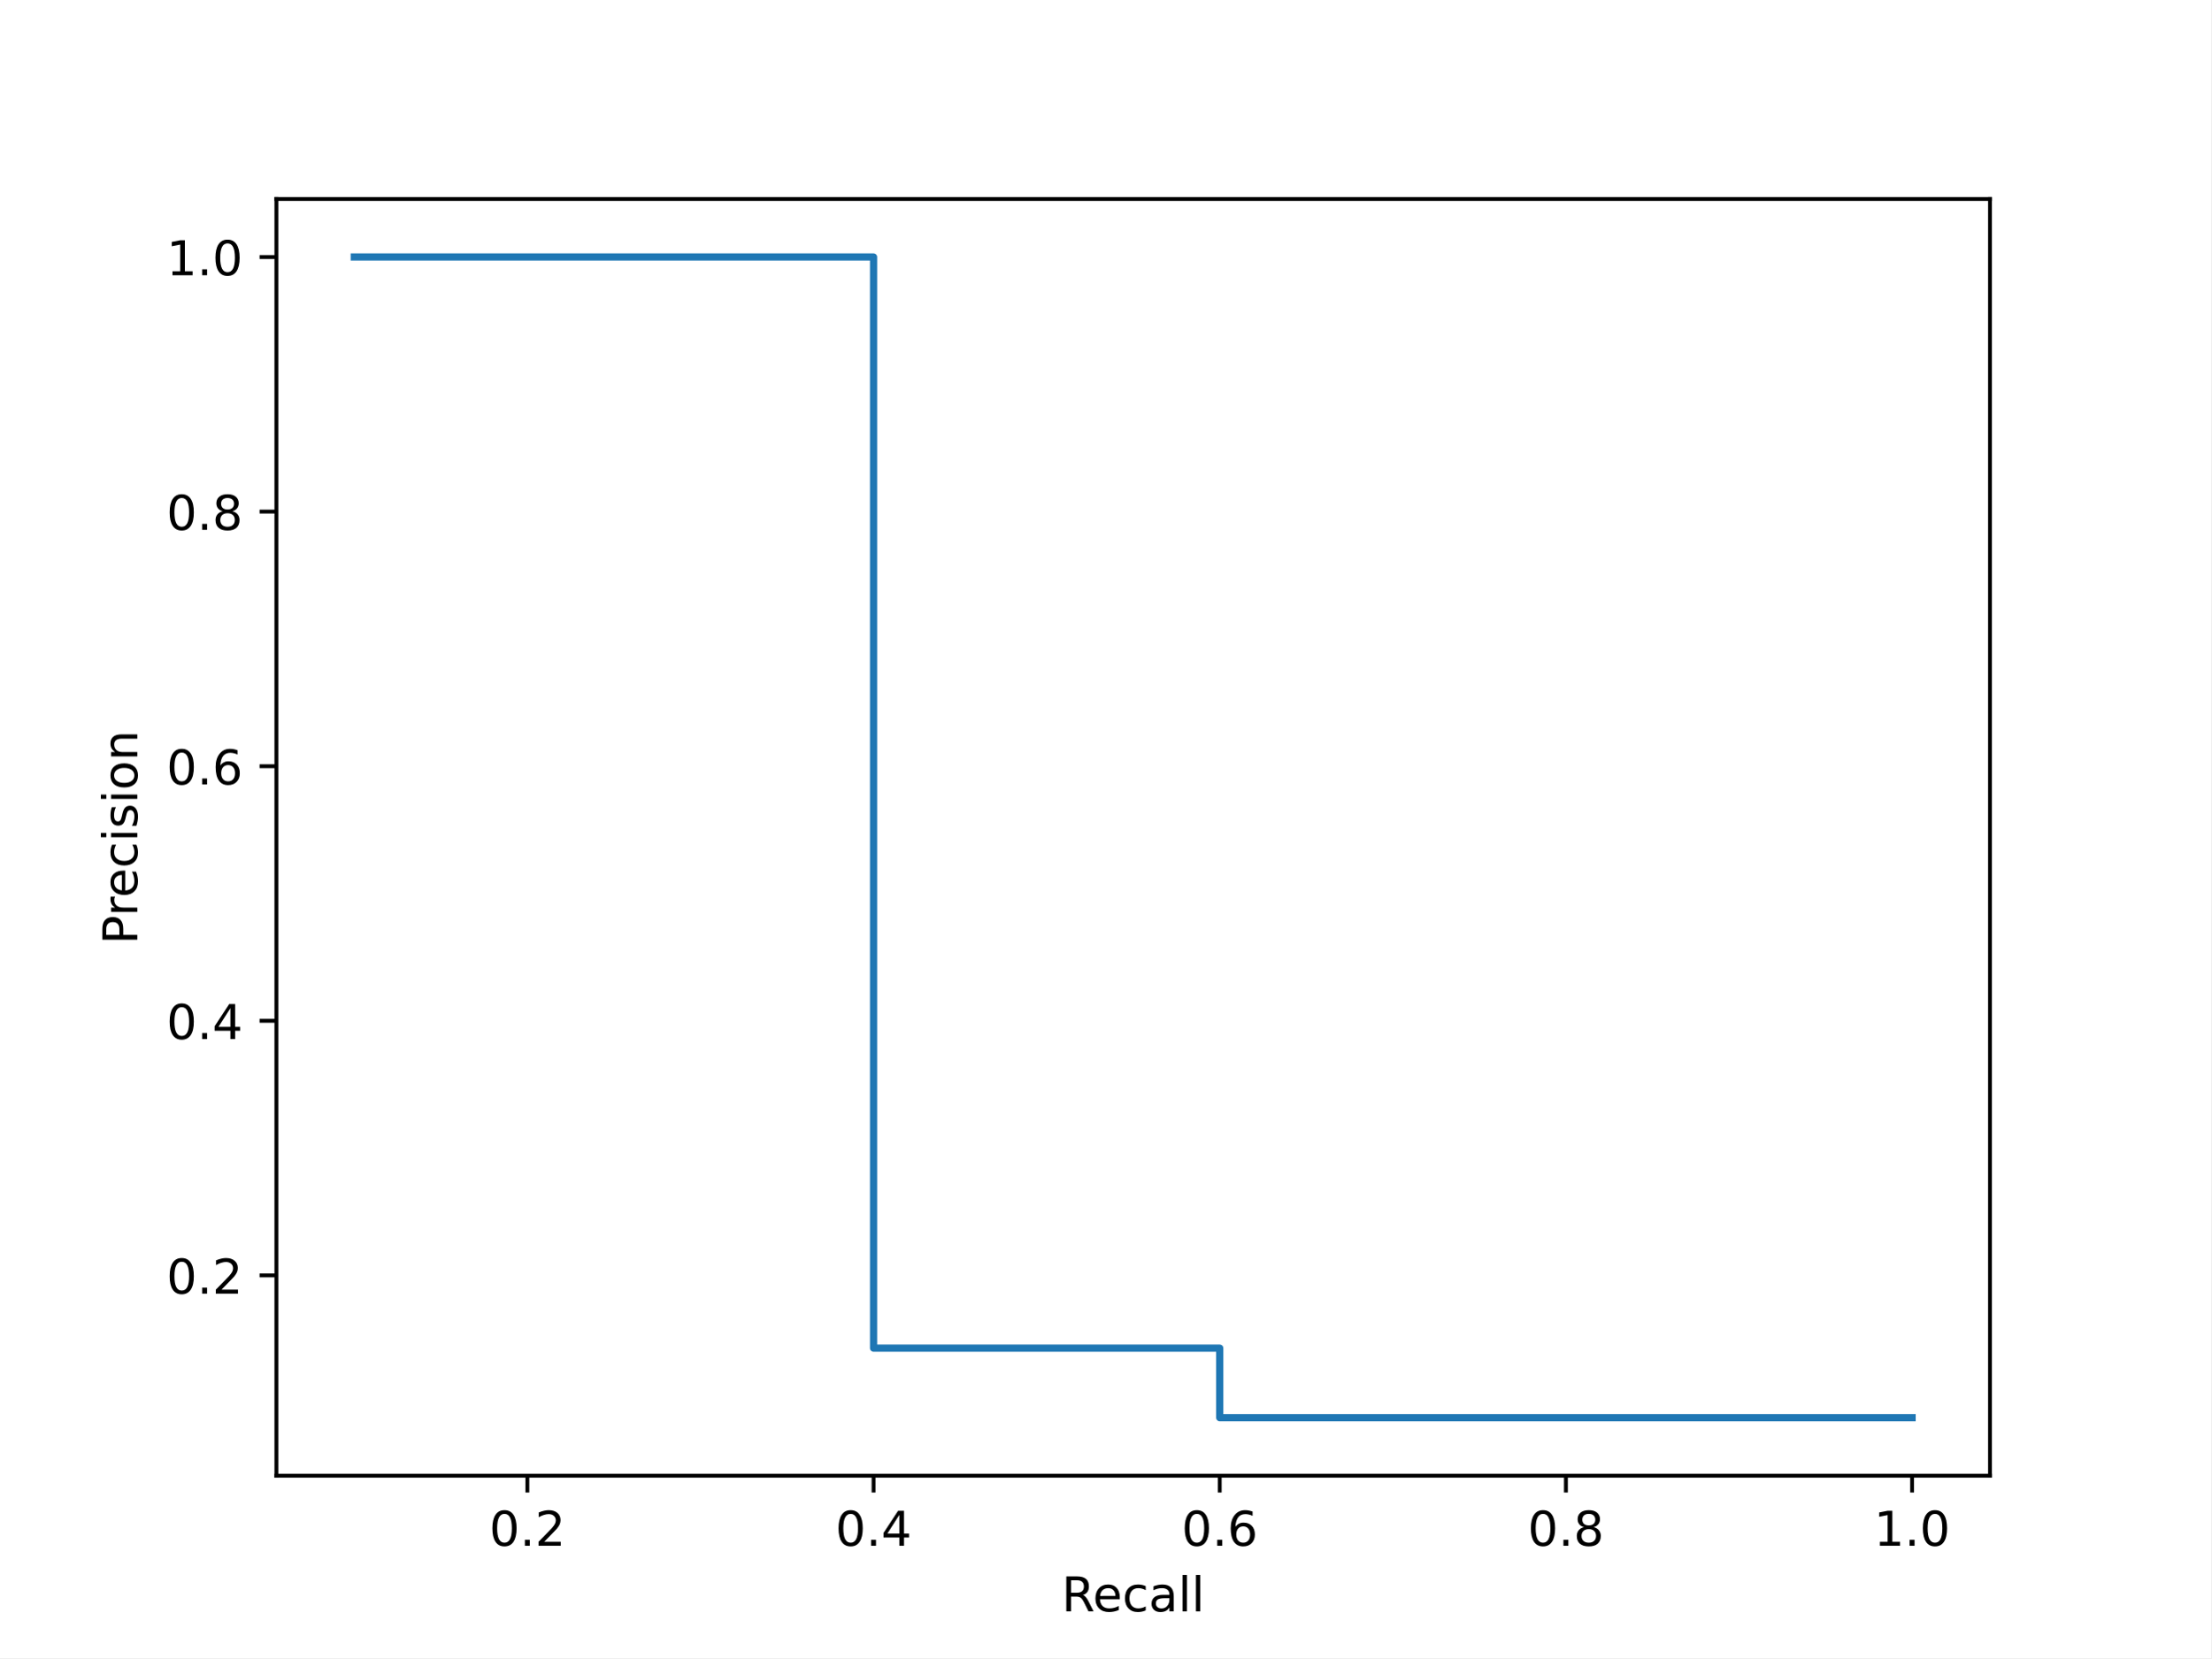
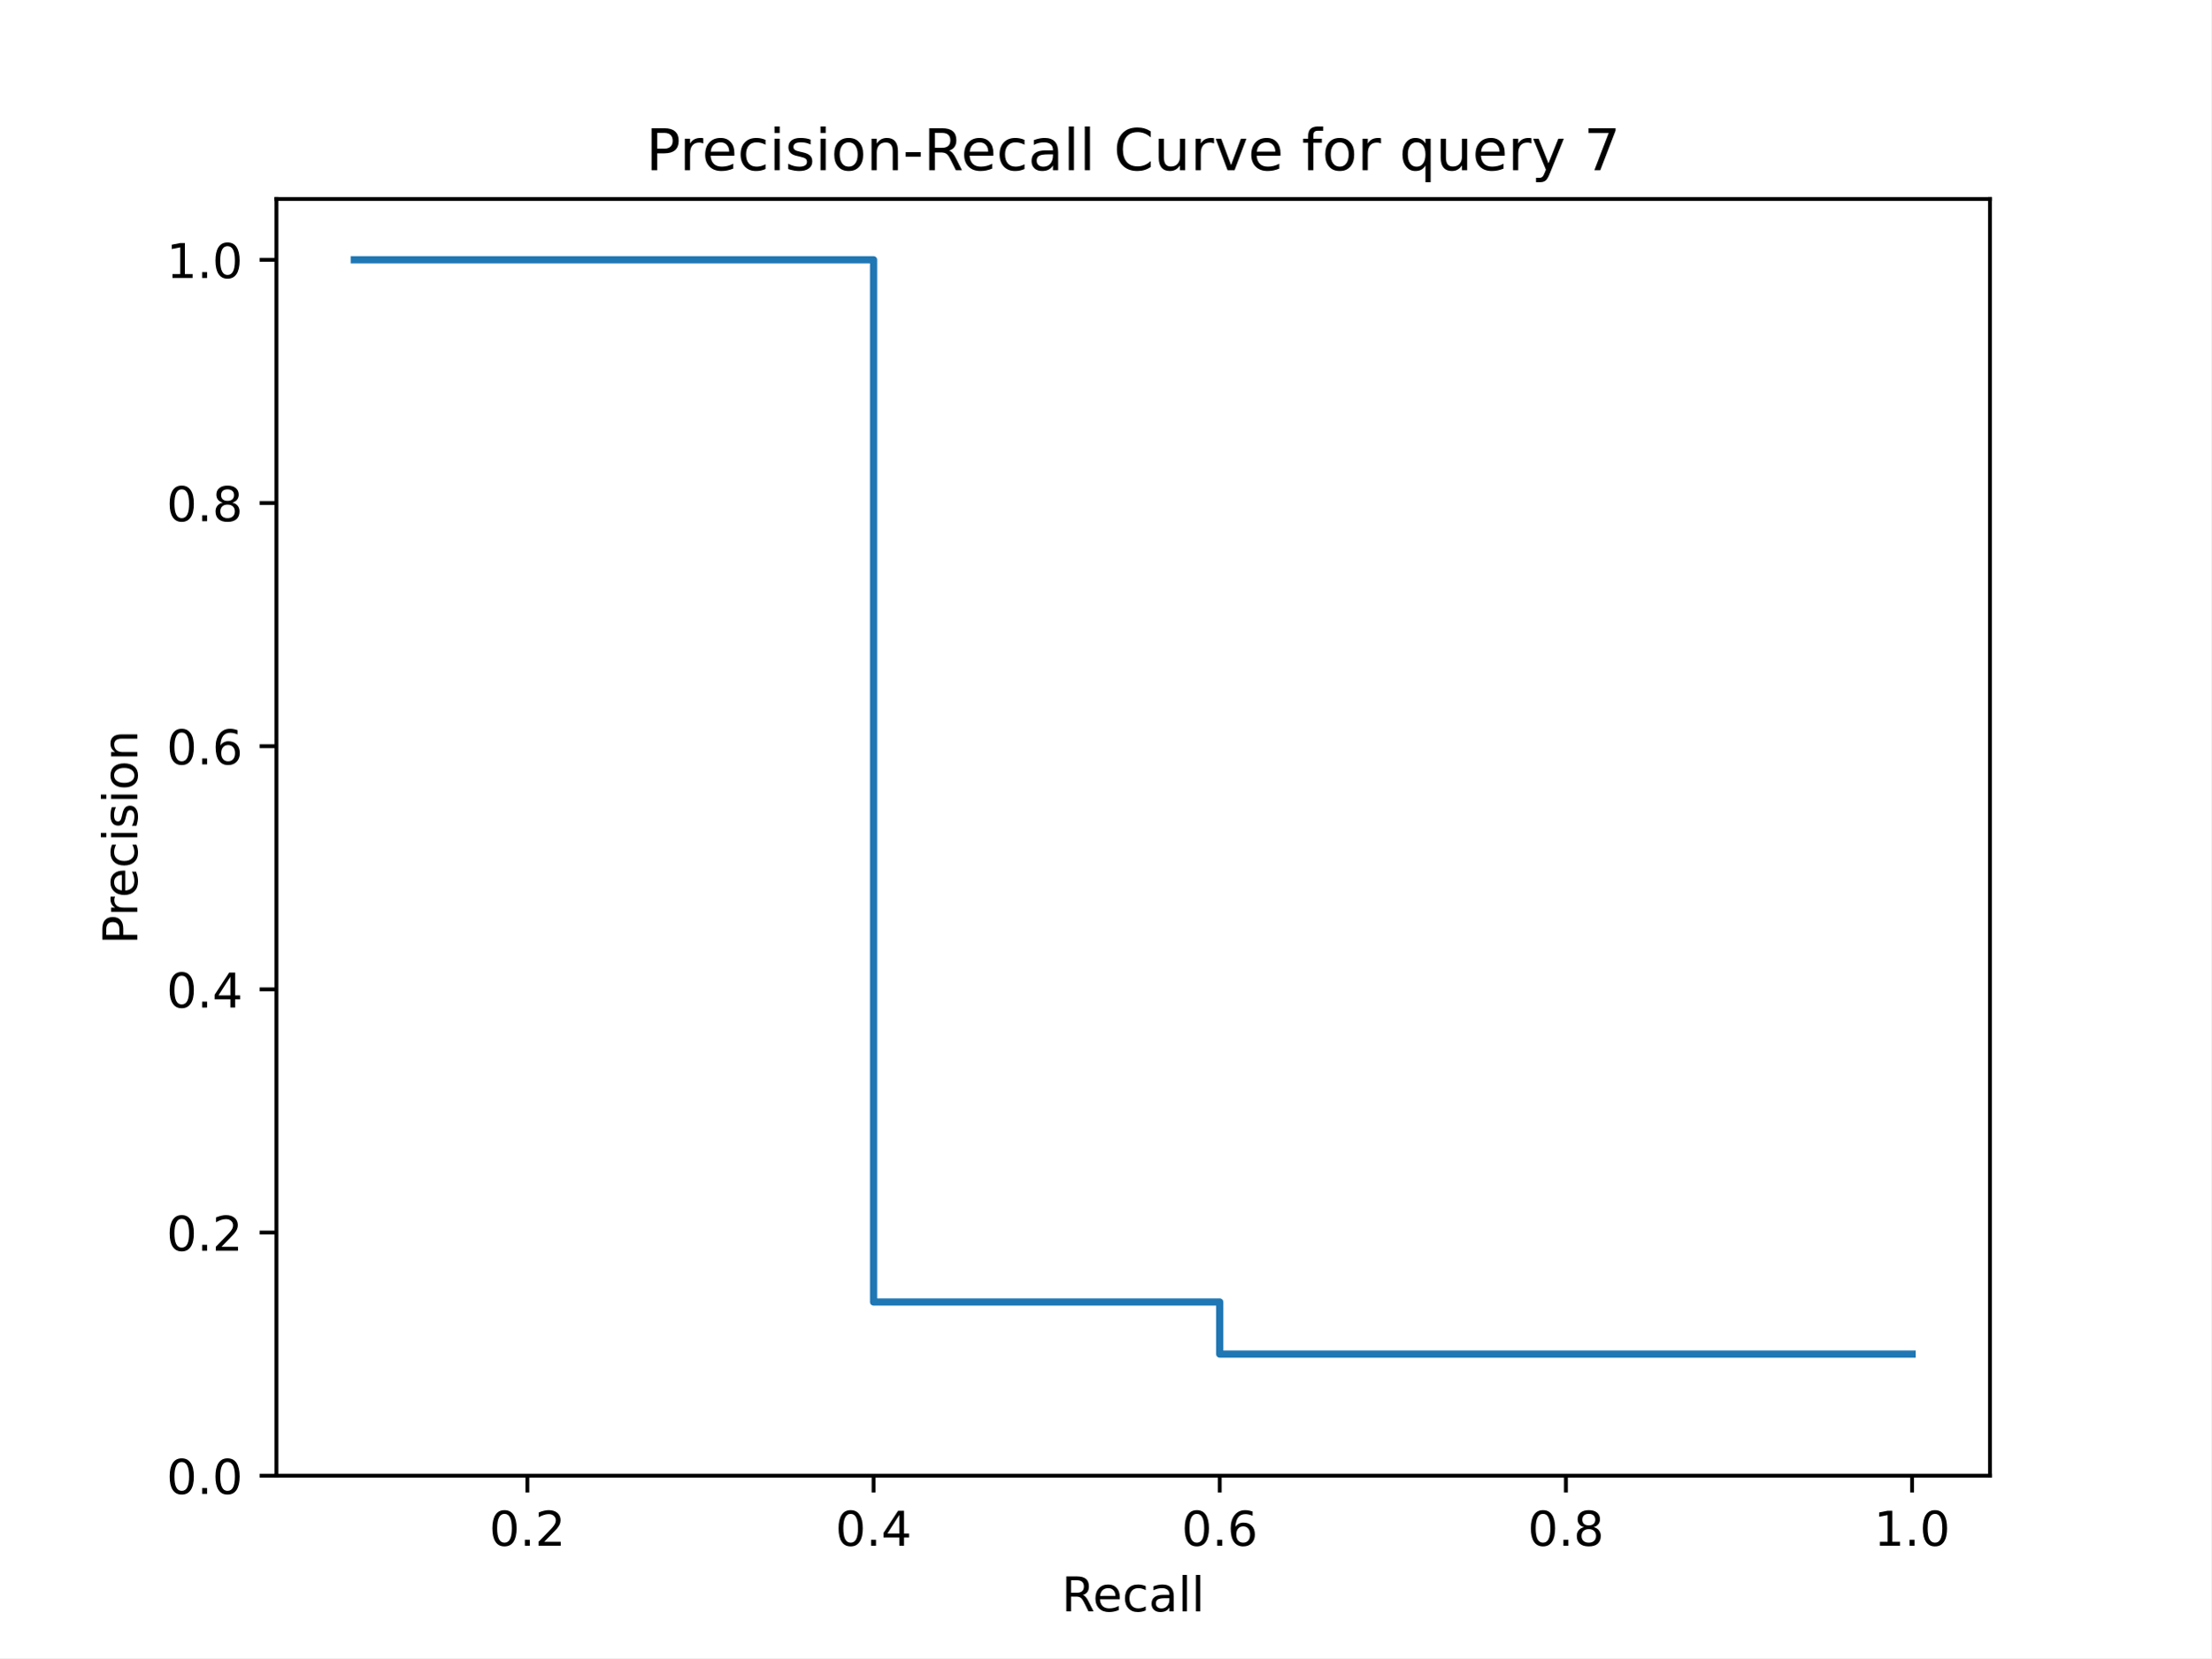
<svg xmlns="http://www.w3.org/2000/svg" xmlns:xlink="http://www.w3.org/1999/xlink" width="460.8pt" height="345.6pt" viewBox="0 0 460.8 345.6" version="1.1">
  <defs>
    <style type="text/css">*{stroke-linejoin: round; stroke-linecap: butt}</style>
  </defs>
  <g id="figure_1">
    <g id="patch_1">
      <path d="M 0 345.6  L 460.8 345.6  L 460.8 0  L 0 0  z " style="fill: #ffffff" />
    </g>
    <g id="axes_1">
      <g id="patch_2">
        <path d="M 57.6 307.584  L 414.72 307.584  L 414.72 41.472  L 57.6 41.472  z " style="fill: #ffffff" />
      </g>
      <g id="matplotlib.axis_1">
        <g id="xtick_1">
          <g id="line2d_1">
            <defs>
-               <path id="mc450a20636" d="M 0 0  L 0 3.5  " style="stroke: #000000; stroke-width: 0.8" />
+               <path id="mc63c6c93cc" d="M 0 0  L 0 3.5  " style="stroke: #000000; stroke-width: 0.8" />
            </defs>
            <g>
-               <use xlink:href="#mc450a20636" x="109.905" y="307.584" style="stroke: #000000; stroke-width: 0.8" />
+               <use xlink:href="#mc63c6c93cc" x="109.905" y="307.584" style="stroke: #000000; stroke-width: 0.8" />
            </g>
          </g>
          <g id="text_1">
            <g transform="translate(101.9539 322.1824)scale(0.1 -0.1)">
              <defs>
                <path id="DejaVuSans-30" d="M 2034 4250  Q 1547 4250 1301 3770  Q 1056 3291 1056 2328  Q 1056 1369 1301 889  Q 1547 409 2034 409  Q 2525 409 2770 889  Q 3016 1369 3016 2328  Q 3016 3291 2770 3770  Q 2525 4250 2034 4250  z M 2034 4750  Q 2819 4750 3233 4129  Q 3647 3509 3647 2328  Q 3647 1150 3233 529  Q 2819 -91 2034 -91  Q 1250 -91 836 529  Q 422 1150 422 2328  Q 422 3509 836 4129  Q 1250 4750 2034 4750  z " transform="scale(0.015625)" />
                <path id="DejaVuSans-2e" d="M 684 794  L 1344 794  L 1344 0  L 684 0  L 684 794  z " transform="scale(0.015625)" />
                <path id="DejaVuSans-32" d="M 1228 531  L 3431 531  L 3431 0  L 469 0  L 469 531  Q 828 903 1448 1529  Q 2069 2156 2228 2338  Q 2531 2678 2651 2914  Q 2772 3150 2772 3378  Q 2772 3750 2511 3984  Q 2250 4219 1831 4219  Q 1534 4219 1204 4116  Q 875 4013 500 3803  L 500 4441  Q 881 4594 1212 4672  Q 1544 4750 1819 4750  Q 2544 4750 2975 4387  Q 3406 4025 3406 3419  Q 3406 3131 3298 2873  Q 3191 2616 2906 2266  Q 2828 2175 2409 1742  Q 1991 1309 1228 531  z " transform="scale(0.015625)" />
              </defs>
              <use xlink:href="#DejaVuSans-30" />
              <use xlink:href="#DejaVuSans-2e" x="63.623" />
              <use xlink:href="#DejaVuSans-32" x="95.41" />
            </g>
          </g>
        </g>
        <g id="xtick_2">
          <g id="line2d_2">
            <g>
-               <use xlink:href="#mc450a20636" x="182.051" y="307.584" style="stroke: #000000; stroke-width: 0.8" />
+               <use xlink:href="#mc63c6c93cc" x="182.051" y="307.584" style="stroke: #000000; stroke-width: 0.8" />
            </g>
          </g>
          <g id="text_2">
            <g transform="translate(174.0993 322.1824)scale(0.1 -0.1)">
              <defs>
                <path id="DejaVuSans-34" d="M 2419 4116  L 825 1625  L 2419 1625  L 2419 4116  z M 2253 4666  L 3047 4666  L 3047 1625  L 3713 1625  L 3713 1100  L 3047 1100  L 3047 0  L 2419 0  L 2419 1100  L 313 1100  L 313 1709  L 2253 4666  z " transform="scale(0.015625)" />
              </defs>
              <use xlink:href="#DejaVuSans-30" />
              <use xlink:href="#DejaVuSans-2e" x="63.623" />
              <use xlink:href="#DejaVuSans-34" x="95.41" />
            </g>
          </g>
        </g>
        <g id="xtick_3">
          <g id="line2d_3">
            <g>
-               <use xlink:href="#mc450a20636" x="254.196" y="307.584" style="stroke: #000000; stroke-width: 0.8" />
+               <use xlink:href="#mc63c6c93cc" x="254.196" y="307.584" style="stroke: #000000; stroke-width: 0.8" />
            </g>
          </g>
          <g id="text_3">
            <g transform="translate(246.2448 322.1824)scale(0.1 -0.1)">
              <defs>
                <path id="DejaVuSans-36" d="M 2113 2584  Q 1688 2584 1439 2293  Q 1191 2003 1191 1497  Q 1191 994 1439 701  Q 1688 409 2113 409  Q 2538 409 2786 701  Q 3034 994 3034 1497  Q 3034 2003 2786 2293  Q 2538 2584 2113 2584  z M 3366 4563  L 3366 3988  Q 3128 4100 2886 4159  Q 2644 4219 2406 4219  Q 1781 4219 1451 3797  Q 1122 3375 1075 2522  Q 1259 2794 1537 2939  Q 1816 3084 2150 3084  Q 2853 3084 3261 2657  Q 3669 2231 3669 1497  Q 3669 778 3244 343  Q 2819 -91 2113 -91  Q 1303 -91 875 529  Q 447 1150 447 2328  Q 447 3434 972 4092  Q 1497 4750 2381 4750  Q 2619 4750 2861 4703  Q 3103 4656 3366 4563  z " transform="scale(0.015625)" />
              </defs>
              <use xlink:href="#DejaVuSans-30" />
              <use xlink:href="#DejaVuSans-2e" x="63.623" />
              <use xlink:href="#DejaVuSans-36" x="95.41" />
            </g>
          </g>
        </g>
        <g id="xtick_4">
          <g id="line2d_4">
            <g>
-               <use xlink:href="#mc450a20636" x="326.342" y="307.584" style="stroke: #000000; stroke-width: 0.8" />
+               <use xlink:href="#mc63c6c93cc" x="326.342" y="307.584" style="stroke: #000000; stroke-width: 0.8" />
            </g>
          </g>
          <g id="text_4">
            <g transform="translate(318.3903 322.1824)scale(0.1 -0.1)">
              <defs>
                <path id="DejaVuSans-38" d="M 2034 2216  Q 1584 2216 1326 1975  Q 1069 1734 1069 1313  Q 1069 891 1326 650  Q 1584 409 2034 409  Q 2484 409 2743 651  Q 3003 894 3003 1313  Q 3003 1734 2745 1975  Q 2488 2216 2034 2216  z M 1403 2484  Q 997 2584 770 2862  Q 544 3141 544 3541  Q 544 4100 942 4425  Q 1341 4750 2034 4750  Q 2731 4750 3128 4425  Q 3525 4100 3525 3541  Q 3525 3141 3298 2862  Q 3072 2584 2669 2484  Q 3125 2378 3379 2068  Q 3634 1759 3634 1313  Q 3634 634 3220 271  Q 2806 -91 2034 -91  Q 1263 -91 848 271  Q 434 634 434 1313  Q 434 1759 690 2068  Q 947 2378 1403 2484  z M 1172 3481  Q 1172 3119 1398 2916  Q 1625 2713 2034 2713  Q 2441 2713 2670 2916  Q 2900 3119 2900 3481  Q 2900 3844 2670 4047  Q 2441 4250 2034 4250  Q 1625 4250 1398 4047  Q 1172 3844 1172 3481  z " transform="scale(0.015625)" />
              </defs>
              <use xlink:href="#DejaVuSans-30" />
              <use xlink:href="#DejaVuSans-2e" x="63.623" />
              <use xlink:href="#DejaVuSans-38" x="95.41" />
            </g>
          </g>
        </g>
        <g id="xtick_5">
          <g id="line2d_5">
            <g>
-               <use xlink:href="#mc450a20636" x="398.487" y="307.584" style="stroke: #000000; stroke-width: 0.8" />
+               <use xlink:href="#mc63c6c93cc" x="398.487" y="307.584" style="stroke: #000000; stroke-width: 0.8" />
            </g>
          </g>
          <g id="text_5">
            <g transform="translate(390.5357 322.1824)scale(0.1 -0.1)">
              <defs>
                <path id="DejaVuSans-31" d="M 794 531  L 1825 531  L 1825 4091  L 703 3866  L 703 4441  L 1819 4666  L 2450 4666  L 2450 531  L 3481 531  L 3481 0  L 794 0  L 794 531  z " transform="scale(0.015625)" />
              </defs>
              <use xlink:href="#DejaVuSans-31" />
              <use xlink:href="#DejaVuSans-2e" x="63.623" />
              <use xlink:href="#DejaVuSans-30" x="95.41" />
            </g>
          </g>
        </g>
        <g id="text_6">
          <g transform="translate(221.2428 335.8606)scale(0.1 -0.1)">
            <defs>
              <path id="DejaVuSans-52" d="M 2841 2188  Q 3044 2119 3236 1894  Q 3428 1669 3622 1275  L 4263 0  L 3584 0  L 2988 1197  Q 2756 1666 2539 1819  Q 2322 1972 1947 1972  L 1259 1972  L 1259 0  L 628 0  L 628 4666  L 2053 4666  Q 2853 4666 3247 4331  Q 3641 3997 3641 3322  Q 3641 2881 3436 2590  Q 3231 2300 2841 2188  z M 1259 4147  L 1259 2491  L 2053 2491  Q 2509 2491 2742 2702  Q 2975 2913 2975 3322  Q 2975 3731 2742 3939  Q 2509 4147 2053 4147  L 1259 4147  z " transform="scale(0.015625)" />
              <path id="DejaVuSans-65" d="M 3597 1894  L 3597 1613  L 953 1613  Q 991 1019 1311 708  Q 1631 397 2203 397  Q 2534 397 2845 478  Q 3156 559 3463 722  L 3463 178  Q 3153 47 2828 -22  Q 2503 -91 2169 -91  Q 1331 -91 842 396  Q 353 884 353 1716  Q 353 2575 817 3079  Q 1281 3584 2069 3584  Q 2775 3584 3186 3129  Q 3597 2675 3597 1894  z M 3022 2063  Q 3016 2534 2758 2815  Q 2500 3097 2075 3097  Q 1594 3097 1305 2825  Q 1016 2553 972 2059  L 3022 2063  z " transform="scale(0.015625)" />
              <path id="DejaVuSans-63" d="M 3122 3366  L 3122 2828  Q 2878 2963 2633 3030  Q 2388 3097 2138 3097  Q 1578 3097 1268 2742  Q 959 2388 959 1747  Q 959 1106 1268 751  Q 1578 397 2138 397  Q 2388 397 2633 464  Q 2878 531 3122 666  L 3122 134  Q 2881 22 2623 -34  Q 2366 -91 2075 -91  Q 1284 -91 818 406  Q 353 903 353 1747  Q 353 2603 823 3093  Q 1294 3584 2113 3584  Q 2378 3584 2631 3529  Q 2884 3475 3122 3366  z " transform="scale(0.015625)" />
              <path id="DejaVuSans-61" d="M 2194 1759  Q 1497 1759 1228 1600  Q 959 1441 959 1056  Q 959 750 1161 570  Q 1363 391 1709 391  Q 2188 391 2477 730  Q 2766 1069 2766 1631  L 2766 1759  L 2194 1759  z M 3341 1997  L 3341 0  L 2766 0  L 2766 531  Q 2569 213 2275 61  Q 1981 -91 1556 -91  Q 1019 -91 701 211  Q 384 513 384 1019  Q 384 1609 779 1909  Q 1175 2209 1959 2209  L 2766 2209  L 2766 2266  Q 2766 2663 2505 2880  Q 2244 3097 1772 3097  Q 1472 3097 1187 3025  Q 903 2953 641 2809  L 641 3341  Q 956 3463 1253 3523  Q 1550 3584 1831 3584  Q 2591 3584 2966 3190  Q 3341 2797 3341 1997  z " transform="scale(0.015625)" />
              <path id="DejaVuSans-6c" d="M 603 4863  L 1178 4863  L 1178 0  L 603 0  L 603 4863  z " transform="scale(0.015625)" />
            </defs>
            <use xlink:href="#DejaVuSans-52" />
            <use xlink:href="#DejaVuSans-65" x="64.982" />
            <use xlink:href="#DejaVuSans-63" x="126.506" />
            <use xlink:href="#DejaVuSans-61" x="181.486" />
            <use xlink:href="#DejaVuSans-6c" x="242.766" />
            <use xlink:href="#DejaVuSans-6c" x="270.549" />
          </g>
        </g>
      </g>
      <g id="matplotlib.axis_2">
        <g id="ytick_1">
          <g id="line2d_6">
            <defs>
-               <path id="m3565abcc48" d="M 0 0  L -3.5 0  " style="stroke: #000000; stroke-width: 0.8" />
+               <path id="m0f958e7a25" d="M 0 0  L -3.5 0  " style="stroke: #000000; stroke-width: 0.8" />
            </defs>
            <g>
-               <use xlink:href="#m3565abcc48" x="57.6" y="265.833" style="stroke: #000000; stroke-width: 0.8" />
+               <use xlink:href="#m0f958e7a25" x="57.6" y="307.584" style="stroke: #000000; stroke-width: 0.8" />
            </g>
          </g>
          <g id="text_7">
-             <g transform="translate(34.69687 269.6325)scale(0.1 -0.1)">
-               <use xlink:href="#DejaVuSans-30" />
-               <use xlink:href="#DejaVuSans-2e" x="63.623" />
-               <use xlink:href="#DejaVuSans-32" x="95.41" />
+             <g transform="translate(34.69687 311.3832)scale(0.1 -0.1)">
+               <use xlink:href="#DejaVuSans-30" />
+               <use xlink:href="#DejaVuSans-2e" x="63.623" />
+               <use xlink:href="#DejaVuSans-30" x="95.41" />
            </g>
          </g>
        </g>
        <g id="ytick_2">
          <g id="line2d_7">
            <g>
-               <use xlink:href="#m3565abcc48" x="57.6" y="212.767" style="stroke: #000000; stroke-width: 0.8" />
+               <use xlink:href="#m0f958e7a25" x="57.6" y="256.896" style="stroke: #000000; stroke-width: 0.8" />
            </g>
          </g>
          <g id="text_8">
-             <g transform="translate(34.69687 216.5662)scale(0.1 -0.1)">
-               <use xlink:href="#DejaVuSans-30" />
-               <use xlink:href="#DejaVuSans-2e" x="63.623" />
-               <use xlink:href="#DejaVuSans-34" x="95.41" />
+             <g transform="translate(34.69687 260.6952)scale(0.1 -0.1)">
+               <use xlink:href="#DejaVuSans-30" />
+               <use xlink:href="#DejaVuSans-2e" x="63.623" />
+               <use xlink:href="#DejaVuSans-32" x="95.41" />
            </g>
          </g>
        </g>
        <g id="ytick_3">
          <g id="line2d_8">
            <g>
-               <use xlink:href="#m3565abcc48" x="57.6" y="159.701" style="stroke: #000000; stroke-width: 0.8" />
+               <use xlink:href="#m0f958e7a25" x="57.6" y="206.208" style="stroke: #000000; stroke-width: 0.8" />
            </g>
          </g>
          <g id="text_9">
-             <g transform="translate(34.69687 163.4999)scale(0.1 -0.1)">
-               <use xlink:href="#DejaVuSans-30" />
-               <use xlink:href="#DejaVuSans-2e" x="63.623" />
-               <use xlink:href="#DejaVuSans-36" x="95.41" />
+             <g transform="translate(34.69687 210.0072)scale(0.1 -0.1)">
+               <use xlink:href="#DejaVuSans-30" />
+               <use xlink:href="#DejaVuSans-2e" x="63.623" />
+               <use xlink:href="#DejaVuSans-34" x="95.41" />
            </g>
          </g>
        </g>
        <g id="ytick_4">
          <g id="line2d_9">
            <g>
-               <use xlink:href="#m3565abcc48" x="57.6" y="106.634" style="stroke: #000000; stroke-width: 0.8" />
+               <use xlink:href="#m0f958e7a25" x="57.6" y="155.52" style="stroke: #000000; stroke-width: 0.8" />
            </g>
          </g>
          <g id="text_10">
-             <g transform="translate(34.69687 110.4335)scale(0.1 -0.1)">
-               <use xlink:href="#DejaVuSans-30" />
-               <use xlink:href="#DejaVuSans-2e" x="63.623" />
-               <use xlink:href="#DejaVuSans-38" x="95.41" />
+             <g transform="translate(34.69687 159.3192)scale(0.1 -0.1)">
+               <use xlink:href="#DejaVuSans-30" />
+               <use xlink:href="#DejaVuSans-2e" x="63.623" />
+               <use xlink:href="#DejaVuSans-36" x="95.41" />
            </g>
          </g>
        </g>
        <g id="ytick_5">
          <g id="line2d_10">
            <g>
-               <use xlink:href="#m3565abcc48" x="57.6" y="53.568" style="stroke: #000000; stroke-width: 0.8" />
+               <use xlink:href="#m0f958e7a25" x="57.6" y="104.832" style="stroke: #000000; stroke-width: 0.8" />
            </g>
          </g>
          <g id="text_11">
-             <g transform="translate(34.69687 57.36722)scale(0.1 -0.1)">
+             <g transform="translate(34.69687 108.6312)scale(0.1 -0.1)">
+               <use xlink:href="#DejaVuSans-30" />
+               <use xlink:href="#DejaVuSans-2e" x="63.623" />
+               <use xlink:href="#DejaVuSans-38" x="95.41" />
+             </g>
+           </g>
+         </g>
+         <g id="ytick_6">
+           <g id="line2d_11">
+             <g>
+               <use xlink:href="#m0f958e7a25" x="57.6" y="54.144" style="stroke: #000000; stroke-width: 0.8" />
+             </g>
+           </g>
+           <g id="text_12">
+             <g transform="translate(34.69687 57.94322)scale(0.1 -0.1)">
              <use xlink:href="#DejaVuSans-31" />
              <use xlink:href="#DejaVuSans-2e" x="63.623" />
              <use xlink:href="#DejaVuSans-30" x="95.41" />
            </g>
          </g>
        </g>
-         <g id="text_12">
+         <g id="text_13">
          <g transform="translate(28.61719 196.835)rotate(-90)scale(0.1 -0.1)">
            <defs>
              <path id="DejaVuSans-50" d="M 1259 4147  L 1259 2394  L 2053 2394  Q 2494 2394 2734 2622  Q 2975 2850 2975 3272  Q 2975 3691 2734 3919  Q 2494 4147 2053 4147  L 1259 4147  z M 628 4666  L 2053 4666  Q 2838 4666 3239 4311  Q 3641 3956 3641 3272  Q 3641 2581 3239 2228  Q 2838 1875 2053 1875  L 1259 1875  L 1259 0  L 628 0  L 628 4666  z " transform="scale(0.015625)" />
              <path id="DejaVuSans-72" d="M 2631 2963  Q 2534 3019 2420 3045  Q 2306 3072 2169 3072  Q 1681 3072 1420 2755  Q 1159 2438 1159 1844  L 1159 0  L 581 0  L 581 3500  L 1159 3500  L 1159 2956  Q 1341 3275 1631 3429  Q 1922 3584 2338 3584  Q 2397 3584 2469 3576  Q 2541 3569 2628 3553  L 2631 2963  z " transform="scale(0.015625)" />
              <path id="DejaVuSans-69" d="M 603 3500  L 1178 3500  L 1178 0  L 603 0  L 603 3500  z M 603 4863  L 1178 4863  L 1178 4134  L 603 4134  L 603 4863  z " transform="scale(0.015625)" />
              <path id="DejaVuSans-73" d="M 2834 3397  L 2834 2853  Q 2591 2978 2328 3040  Q 2066 3103 1784 3103  Q 1356 3103 1142 2972  Q 928 2841 928 2578  Q 928 2378 1081 2264  Q 1234 2150 1697 2047  L 1894 2003  Q 2506 1872 2764 1633  Q 3022 1394 3022 966  Q 3022 478 2636 193  Q 2250 -91 1575 -91  Q 1294 -91 989 -36  Q 684 19 347 128  L 347 722  Q 666 556 975 473  Q 1284 391 1588 391  Q 1994 391 2212 530  Q 2431 669 2431 922  Q 2431 1156 2273 1281  Q 2116 1406 1581 1522  L 1381 1569  Q 847 1681 609 1914  Q 372 2147 372 2553  Q 372 3047 722 3315  Q 1072 3584 1716 3584  Q 2034 3584 2315 3537  Q 2597 3491 2834 3397  z " transform="scale(0.015625)" />
              <path id="DejaVuSans-6f" d="M 1959 3097  Q 1497 3097 1228 2736  Q 959 2375 959 1747  Q 959 1119 1226 758  Q 1494 397 1959 397  Q 2419 397 2687 759  Q 2956 1122 2956 1747  Q 2956 2369 2687 2733  Q 2419 3097 1959 3097  z M 1959 3584  Q 2709 3584 3137 3096  Q 3566 2609 3566 1747  Q 3566 888 3137 398  Q 2709 -91 1959 -91  Q 1206 -91 779 398  Q 353 888 353 1747  Q 353 2609 779 3096  Q 1206 3584 1959 3584  z " transform="scale(0.015625)" />
              <path id="DejaVuSans-6e" d="M 3513 2113  L 3513 0  L 2938 0  L 2938 2094  Q 2938 2591 2744 2837  Q 2550 3084 2163 3084  Q 1697 3084 1428 2787  Q 1159 2491 1159 1978  L 1159 0  L 581 0  L 581 3500  L 1159 3500  L 1159 2956  Q 1366 3272 1645 3428  Q 1925 3584 2291 3584  Q 2894 3584 3203 3211  Q 3513 2838 3513 2113  z " transform="scale(0.015625)" />
            </defs>
            <use xlink:href="#DejaVuSans-50" />
            <use xlink:href="#DejaVuSans-72" x="58.553" />
            <use xlink:href="#DejaVuSans-65" x="97.416" />
            <use xlink:href="#DejaVuSans-63" x="158.939" />
            <use xlink:href="#DejaVuSans-69" x="213.92" />
            <use xlink:href="#DejaVuSans-73" x="241.703" />
            <use xlink:href="#DejaVuSans-69" x="293.803" />
            <use xlink:href="#DejaVuSans-6f" x="321.586" />
            <use xlink:href="#DejaVuSans-6e" x="382.768" />
          </g>
        </g>
      </g>
-       <g id="line2d_11">
-         <path d="M 73.833 53.568  L 109.905 53.568  L 109.905 53.568  L 145.978 53.568  L 145.978 53.568  L 182.051 53.568  L 182.051 280.995  L 218.124 280.995  L 218.124 280.995  L 254.196 280.995  L 254.196 295.488  L 290.269 295.488  L 290.269 295.488  L 326.342 295.488  L 326.342 295.488  L 362.415 295.488  L 362.415 295.488  L 398.487 295.488  L 398.487 295.488  " clip-path="url(#p8ed150b5ec)" style="fill: none; stroke: #1f77b4; stroke-width: 1.5; stroke-linecap: square" />
+       <g id="line2d_12">
+         <path d="M 73.833 54.144  L 109.905 54.144  L 109.905 54.144  L 145.978 54.144  L 145.978 54.144  L 182.051 54.144  L 182.051 271.378  L 218.124 271.378  L 218.124 271.378  L 254.196 271.378  L 254.196 282.24  L 290.269 282.24  L 290.269 282.24  L 326.342 282.24  L 326.342 282.24  L 362.415 282.24  L 362.415 282.24  L 398.487 282.24  L 398.487 282.24  " clip-path="url(#pbc645aa5e1)" style="fill: none; stroke: #1f77b4; stroke-width: 1.5; stroke-linecap: square" />
      </g>
      <g id="patch_3">
        <path d="M 57.6 307.584  L 57.6 41.472  " style="fill: none; stroke: #000000; stroke-width: 0.8; stroke-linejoin: miter; stroke-linecap: square" />
      </g>
      <g id="patch_4">
        <path d="M 414.72 307.584  L 414.72 41.472  " style="fill: none; stroke: #000000; stroke-width: 0.8; stroke-linejoin: miter; stroke-linecap: square" />
      </g>
      <g id="patch_5">
        <path d="M 57.6 307.584  L 414.72 307.584  " style="fill: none; stroke: #000000; stroke-width: 0.8; stroke-linejoin: miter; stroke-linecap: square" />
      </g>
      <g id="patch_6">
        <path d="M 57.6 41.472  L 414.72 41.472  " style="fill: none; stroke: #000000; stroke-width: 0.8; stroke-linejoin: miter; stroke-linecap: square" />
+       </g>
+       <g id="text_14">
+         <g transform="translate(134.6081 35.472)scale(0.12 -0.12)">
+           <defs>
+             <path id="DejaVuSans-2d" d="M 313 2009  L 1997 2009  L 1997 1497  L 313 1497  L 313 2009  z " transform="scale(0.015625)" />
+             <path id="DejaVuSans-20" transform="scale(0.015625)" />
+             <path id="DejaVuSans-43" d="M 4122 4306  L 4122 3641  Q 3803 3938 3442 4084  Q 3081 4231 2675 4231  Q 1875 4231 1450 3742  Q 1025 3253 1025 2328  Q 1025 1406 1450 917  Q 1875 428 2675 428  Q 3081 428 3442 575  Q 3803 722 4122 1019  L 4122 359  Q 3791 134 3420 21  Q 3050 -91 2638 -91  Q 1578 -91 968 557  Q 359 1206 359 2328  Q 359 3453 968 4101  Q 1578 4750 2638 4750  Q 3056 4750 3426 4639  Q 3797 4528 4122 4306  z " transform="scale(0.015625)" />
+             <path id="DejaVuSans-75" d="M 544 1381  L 544 3500  L 1119 3500  L 1119 1403  Q 1119 906 1312 657  Q 1506 409 1894 409  Q 2359 409 2629 706  Q 2900 1003 2900 1516  L 2900 3500  L 3475 3500  L 3475 0  L 2900 0  L 2900 538  Q 2691 219 2414 64  Q 2138 -91 1772 -91  Q 1169 -91 856 284  Q 544 659 544 1381  z M 1991 3584  L 1991 3584  z " transform="scale(0.015625)" />
+             <path id="DejaVuSans-76" d="M 191 3500  L 800 3500  L 1894 563  L 2988 3500  L 3597 3500  L 2284 0  L 1503 0  L 191 3500  z " transform="scale(0.015625)" />
+             <path id="DejaVuSans-66" d="M 2375 4863  L 2375 4384  L 1825 4384  Q 1516 4384 1395 4259  Q 1275 4134 1275 3809  L 1275 3500  L 2222 3500  L 2222 3053  L 1275 3053  L 1275 0  L 697 0  L 697 3053  L 147 3053  L 147 3500  L 697 3500  L 697 3744  Q 697 4328 969 4595  Q 1241 4863 1831 4863  L 2375 4863  z " transform="scale(0.015625)" />
+             <path id="DejaVuSans-71" d="M 947 1747  Q 947 1113 1208 752  Q 1469 391 1925 391  Q 2381 391 2643 752  Q 2906 1113 2906 1747  Q 2906 2381 2643 2742  Q 2381 3103 1925 3103  Q 1469 3103 1208 2742  Q 947 2381 947 1747  z M 2906 525  Q 2725 213 2448 61  Q 2172 -91 1784 -91  Q 1150 -91 751 415  Q 353 922 353 1747  Q 353 2572 751 3078  Q 1150 3584 1784 3584  Q 2172 3584 2448 3432  Q 2725 3281 2906 2969  L 2906 3500  L 3481 3500  L 3481 -1331  L 2906 -1331  L 2906 525  z " transform="scale(0.015625)" />
+             <path id="DejaVuSans-79" d="M 2059 -325  Q 1816 -950 1584 -1140  Q 1353 -1331 966 -1331  L 506 -1331  L 506 -850  L 844 -850  Q 1081 -850 1212 -737  Q 1344 -625 1503 -206  L 1606 56  L 191 3500  L 800 3500  L 1894 763  L 2988 3500  L 3597 3500  L 2059 -325  z " transform="scale(0.015625)" />
+             <path id="DejaVuSans-37" d="M 525 4666  L 3525 4666  L 3525 4397  L 1831 0  L 1172 0  L 2766 4134  L 525 4134  L 525 4666  z " transform="scale(0.015625)" />
+           </defs>
+           <use xlink:href="#DejaVuSans-50" />
+           <use xlink:href="#DejaVuSans-72" x="58.553" />
+           <use xlink:href="#DejaVuSans-65" x="97.416" />
+           <use xlink:href="#DejaVuSans-63" x="158.939" />
+           <use xlink:href="#DejaVuSans-69" x="213.92" />
+           <use xlink:href="#DejaVuSans-73" x="241.703" />
+           <use xlink:href="#DejaVuSans-69" x="293.803" />
+           <use xlink:href="#DejaVuSans-6f" x="321.586" />
+           <use xlink:href="#DejaVuSans-6e" x="382.768" />
+           <use xlink:href="#DejaVuSans-2d" x="446.146" />
+           <use xlink:href="#DejaVuSans-52" x="482.23" />
+           <use xlink:href="#DejaVuSans-65" x="547.213" />
+           <use xlink:href="#DejaVuSans-63" x="608.736" />
+           <use xlink:href="#DejaVuSans-61" x="663.717" />
+           <use xlink:href="#DejaVuSans-6c" x="724.996" />
+           <use xlink:href="#DejaVuSans-6c" x="752.779" />
+           <use xlink:href="#DejaVuSans-20" x="780.562" />
+           <use xlink:href="#DejaVuSans-43" x="812.35" />
+           <use xlink:href="#DejaVuSans-75" x="882.174" />
+           <use xlink:href="#DejaVuSans-72" x="945.553" />
+           <use xlink:href="#DejaVuSans-76" x="986.666" />
+           <use xlink:href="#DejaVuSans-65" x="1045.846" />
+           <use xlink:href="#DejaVuSans-20" x="1107.369" />
+           <use xlink:href="#DejaVuSans-66" x="1139.156" />
+           <use xlink:href="#DejaVuSans-6f" x="1174.361" />
+           <use xlink:href="#DejaVuSans-72" x="1235.543" />
+           <use xlink:href="#DejaVuSans-20" x="1276.656" />
+           <use xlink:href="#DejaVuSans-71" x="1308.443" />
+           <use xlink:href="#DejaVuSans-75" x="1371.92" />
+           <use xlink:href="#DejaVuSans-65" x="1435.299" />
+           <use xlink:href="#DejaVuSans-72" x="1496.822" />
+           <use xlink:href="#DejaVuSans-79" x="1537.936" />
+           <use xlink:href="#DejaVuSans-20" x="1597.115" />
+           <use xlink:href="#DejaVuSans-37" x="1628.902" />
+         </g>
      </g>
    </g>
  </g>
  <defs>
-     <clipPath id="p8ed150b5ec">
+     <clipPath id="pbc645aa5e1">
      <rect x="57.6" y="41.472" width="357.12" height="266.112" />
    </clipPath>
  </defs>
</svg>
